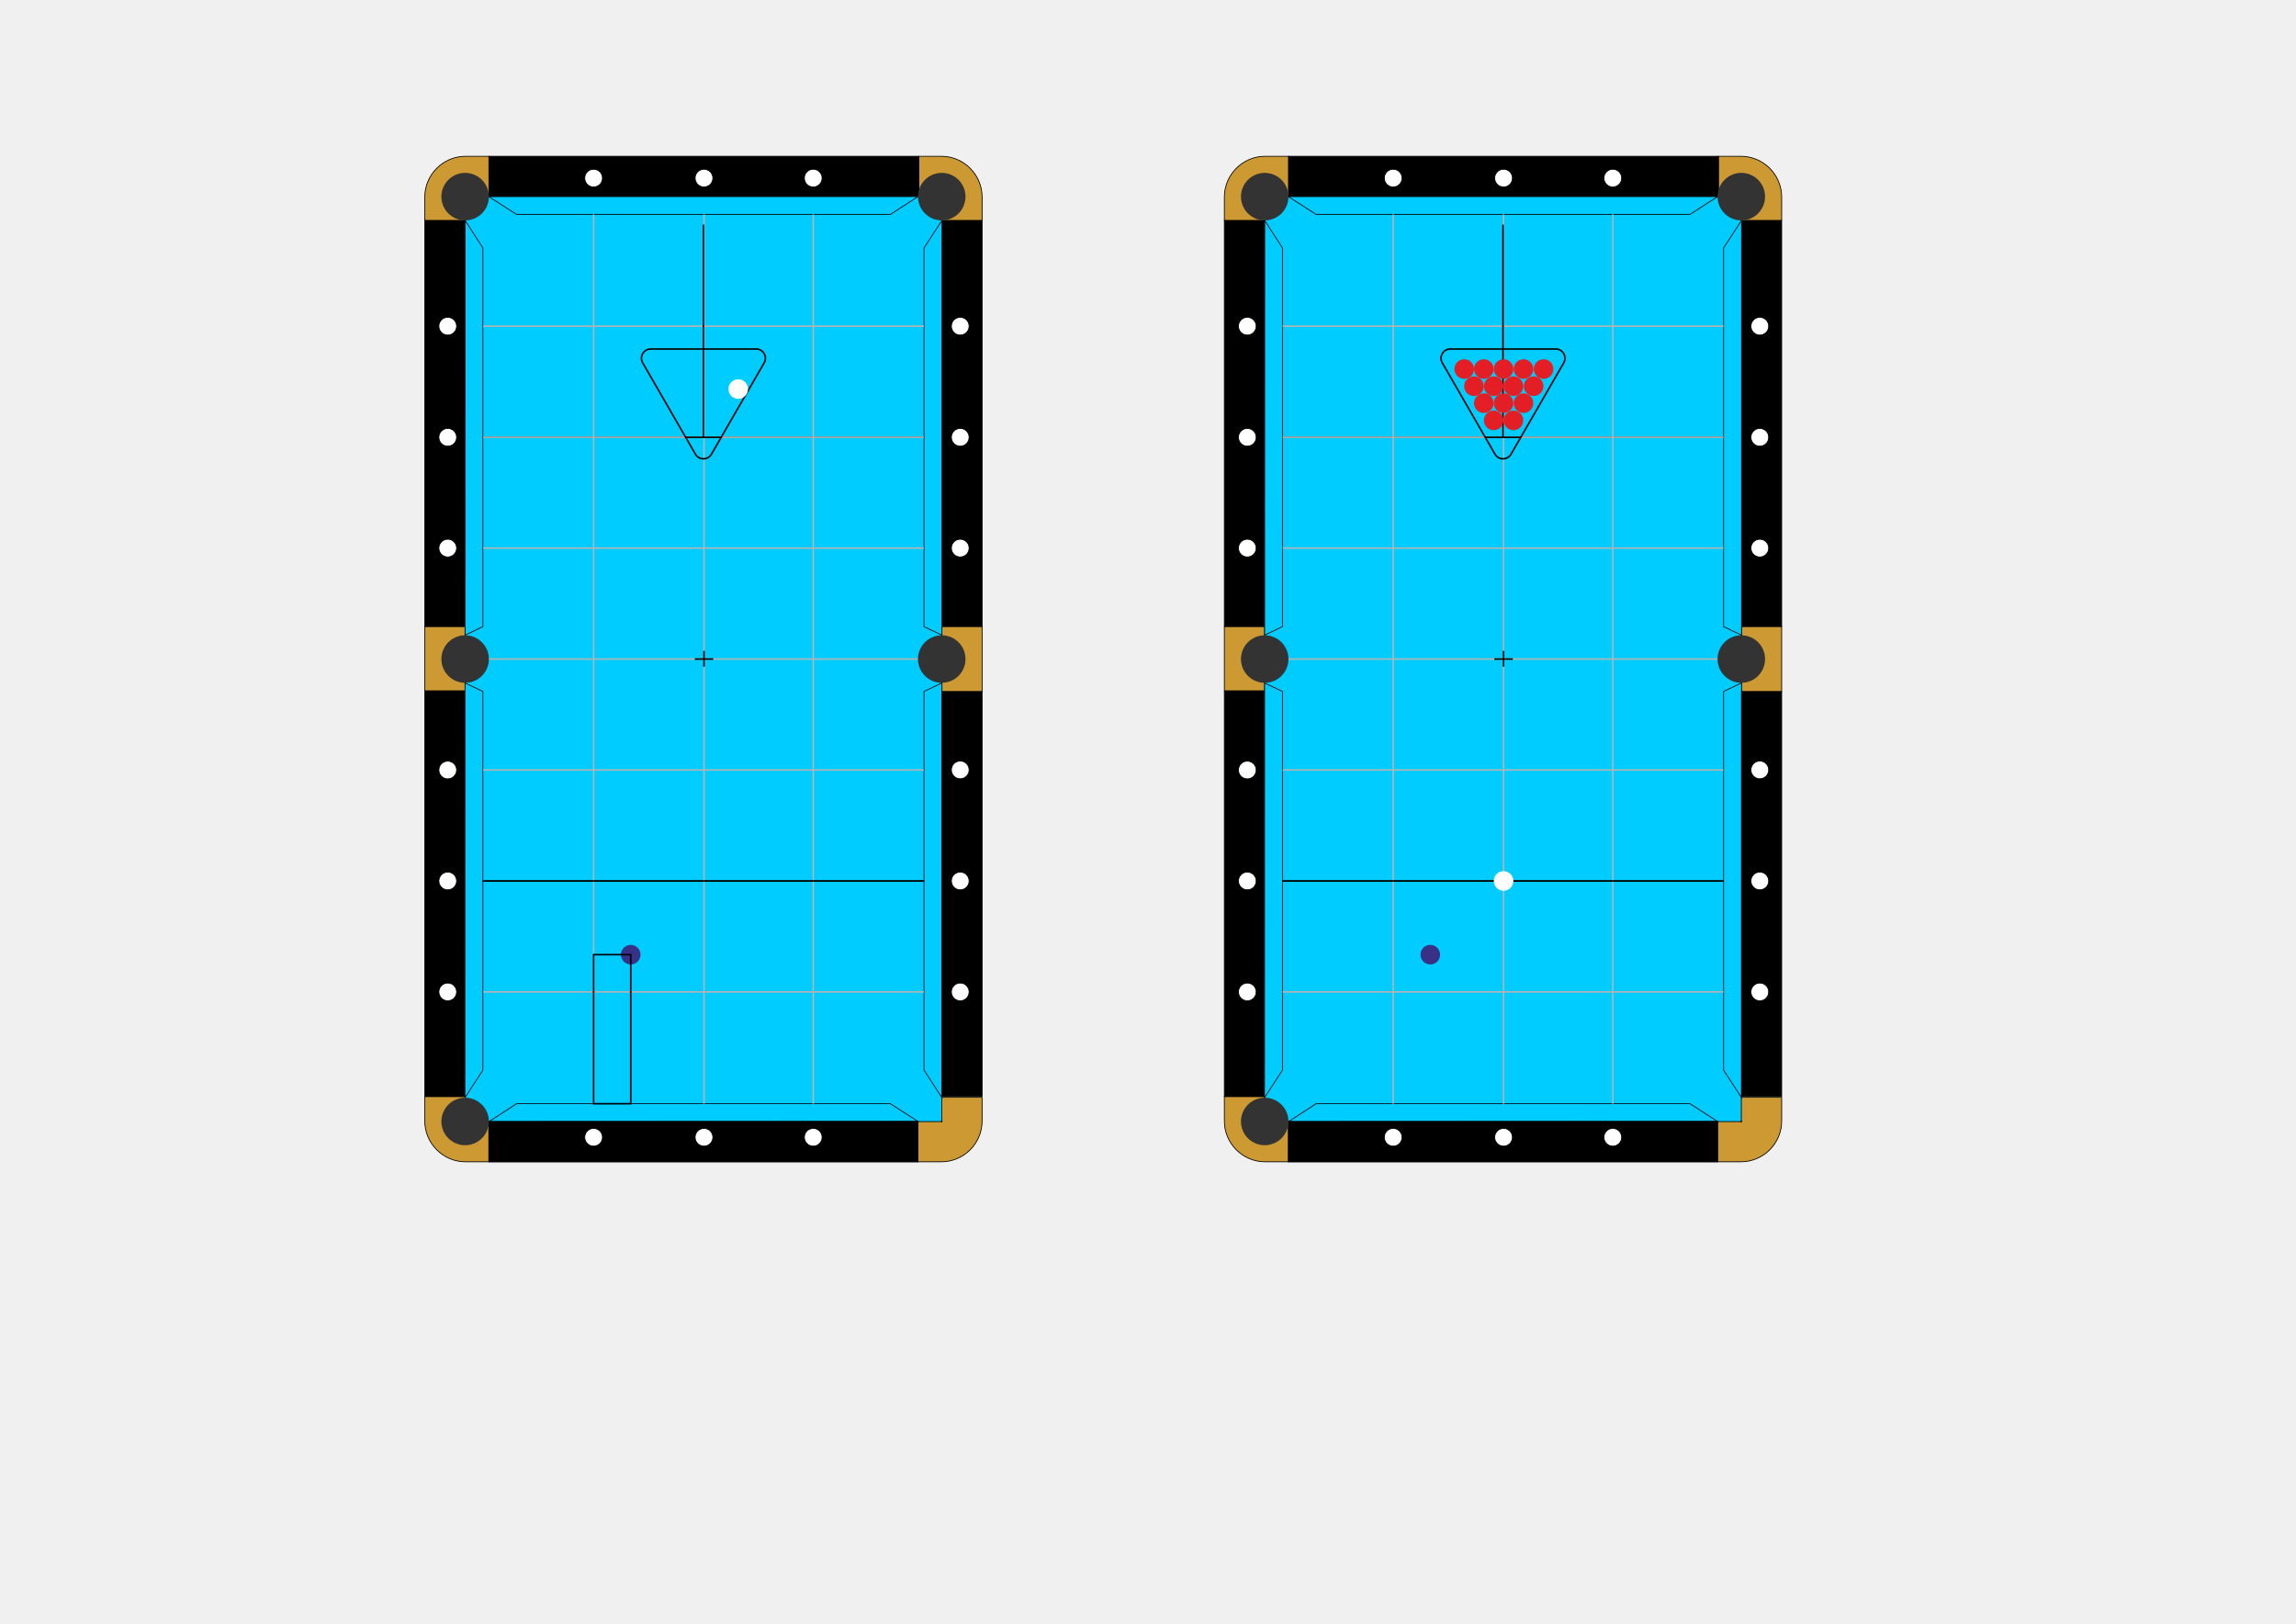
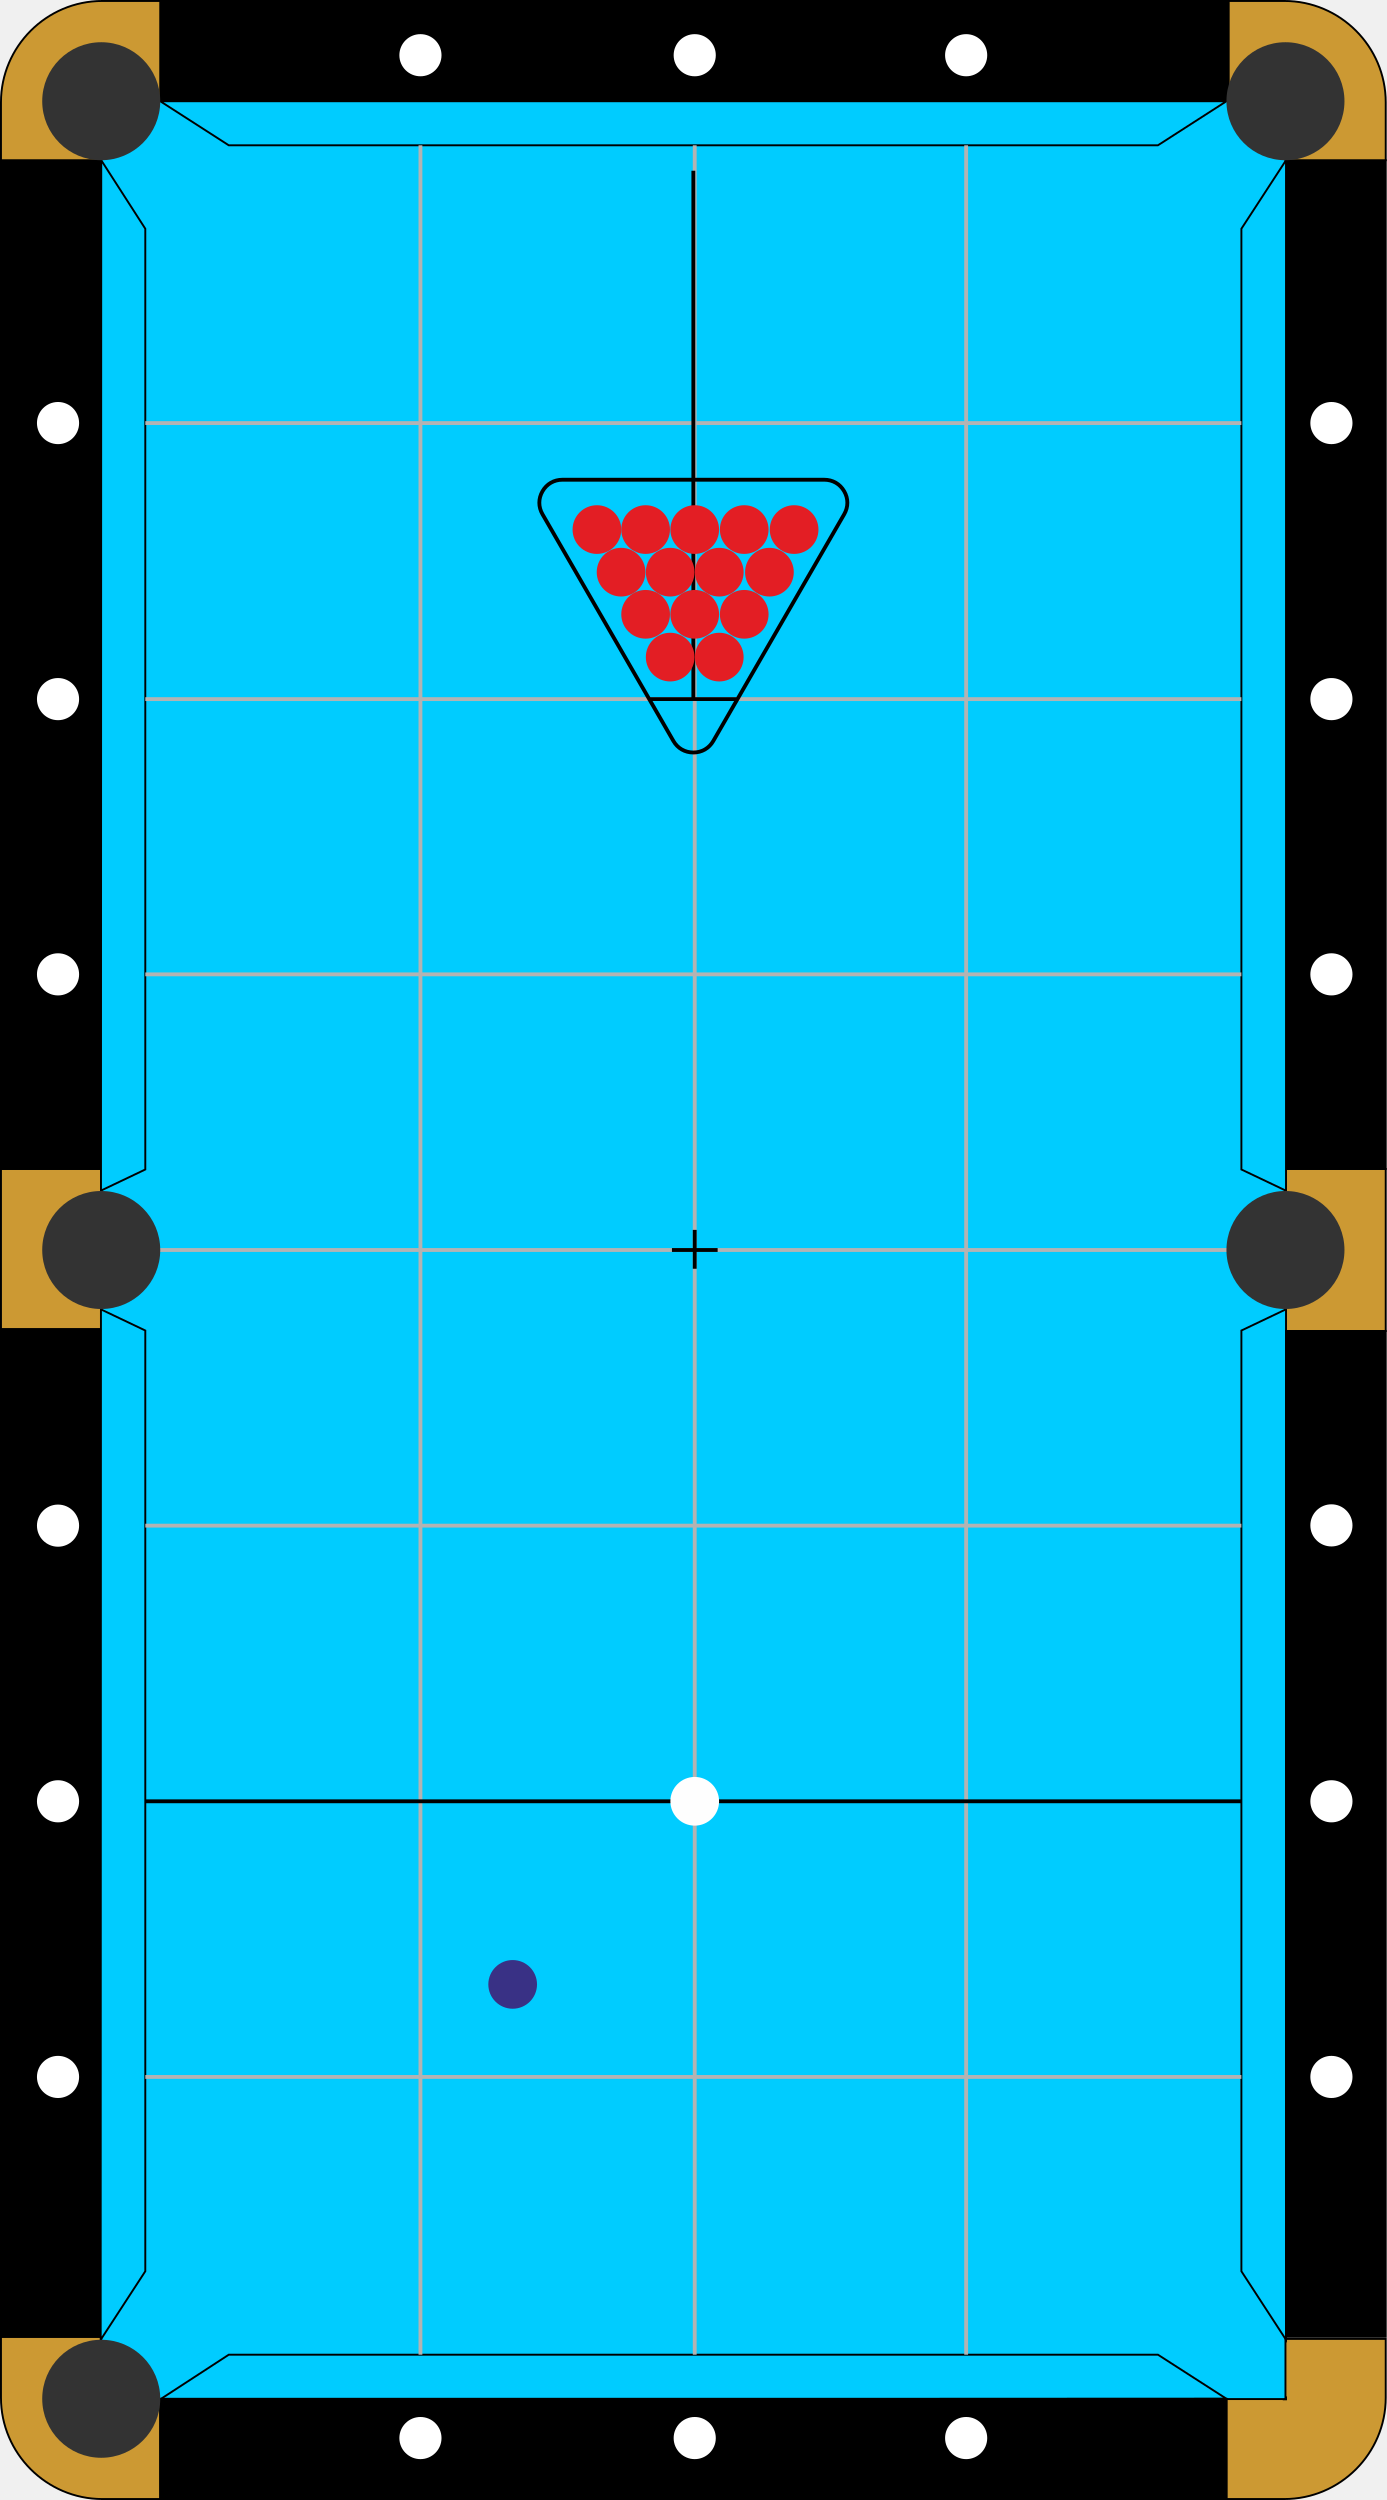
- <svg xmlns="http://www.w3.org/2000/svg" xml:space="preserve" width="297mm" height="210mm" version="1.1" style="shape-rendering:geometricPrecision; text-rendering:geometricPrecision; image-rendering:optimizeQuality; fill-rule:evenodd; clip-rule:evenodd" viewBox="0 0 29700 21000">
+ <svg xmlns="http://www.w3.org/2000/svg" xml:space="preserve" width="72.192mm" height="130.152mm" version="1.1" style="shape-rendering:geometricPrecision; text-rendering:geometricPrecision; image-rendering:optimizeQuality; fill-rule:evenodd; clip-rule:evenodd" viewBox="0 0 26517.1 47806.66">
  <defs>
    <style type="text/css">
   
-     .str2 {stroke:black;stroke-width:20;stroke-miterlimit:22.926}
-     .str1 {stroke:#B3B3B3;stroke-width:20;stroke-miterlimit:22.926}
-     .str3 {stroke:black;stroke-width:10;stroke-miterlimit:22.926}
-     .str0 {stroke:black;stroke-width:10.01;stroke-miterlimit:22.926}
+     .str2 {stroke:black;stroke-width:73.46;stroke-miterlimit:22.926}
+     .str1 {stroke:#B3B3B3;stroke-width:73.46;stroke-miterlimit:22.926}
+     .str0 {stroke:black;stroke-width:36.73;stroke-miterlimit:22.926}
    .fil2 {fill:none}
    .fil1 {fill:black}
    .fil3 {fill:#00CCFF}
    .fil4 {fill:#333333}
-     .fil7 {fill:#393185}
+     .fil8 {fill:#393185}
    .fil0 {fill:#CC9933}
-     .fil8 {fill:#E31E24}
+     .fil7 {fill:#E31E24}
    .fil6 {fill:#FEFEFE}
    .fil5 {fill:white}
   
  </style>
  </defs>
  <g id="Ebene_x0020_1">
-     <g id="_724913408">
-       <g id="_2022700496">
-         <path class="fil0 str0" d="M12703.92 14192.7l0 306.17c0,290.14 -237.38,527.5 -527.5,527.5l-291.27 0 -10.4 0 0 -833.65 -5550.81 0 5550.81 0 9.76 0 819.41 0 0 -0.02z" />
-         <polygon class="fil1 str0" points="11874.75,8945.67 11880.55,8945.67 12703.92,8945.67 " />
-         <polygon class="fil1 str0" points="11874.75,8101.87 11879.91,8101.87 12703.92,8101.87 " />
-         <polygon class="fil1 str0" points="6323.95,8945.67 6323.95,14188.69 6323.95,14192.7 11874.75,14192.7 11874.75,14182.71 11874.75,8945.67 " />
-         <polygon class="fil1 str0" points="11874.75,8945.67 6330.42,8945.67 6323.95,8945.67 " />
-         <polygon class="fil1 str0" points="11874.75,8945.67 6330.42,8945.67 6323.95,8945.67 " />
-         <polygon class="fil1 str0" points="11874.75,2850.34 6323.95,2850.34 6325.82,2850.34 " />
-         <polygon class="fil1 str0" points="11874.75,8101.87 11874.75,8093.14 11874.75,2850.34 6323.95,2850.34 6323.95,8099.14 6323.95,8101.87 " />
-         <polygon class="fil1 str0" points="11874.75,8945.67 6330.42,8945.67 6323.95,8945.67 " />
-         <polygon class="fil1 str0" points="12703.92,8945.67 11880.55,8945.67 11874.75,8945.67 " />
-         <polygon class="fil1 str0" points="6323.95,8945.67 6330.42,8945.67 11874.75,8945.67 " />
-         <polygon class="fil0 str0" points="12703.92,8101.87 11879.91,8101.87 11874.75,8101.87 6323.95,8101.87 11874.75,8101.87 11874.75,8937.02 11874.75,8945.67 12703.92,8945.67 12703.92,8936.11 " />
-         <polygon class="fil1 str0" points="6323.95,8101.87 11874.75,8101.87 6329.76,8101.87 " />
-         <polygon class="fil1 str0" points="6323.95,8101.87 6323.95,8943 6323.95,8945.67 6323.95,8943 6323.95,8101.87 11874.75,8101.87 6329.76,8101.87 " />
-         <polyline class="fil2 str0" points="11874.75,8101.87 11874.75,8937.02 11874.75,8945.67 6323.95,8945.67 " />
-         <polygon class="fil1 str0" points="11874.75,8101.87 11874.75,8093.14 11874.75,2850.34 6323.95,2850.34 11874.75,2850.34 11874.75,8093.14 " />
-         <polygon class="fil0 str0" points="5494.74,8101.87 5494.74,8932.09 5494.74,8936.11 6323.95,8936.11 6323.95,8931.22 6323.95,8101.87 " />
-         <polygon class="fil1 str0" points="11874.75,14182.71 11874.75,8945.67 " />
-         <line class="fil2 str0" x1="12703.92" y1="8945.67" x2="12703.92" y2="8945.67" />
-         <polygon class="fil1 str0" points="6323.95,15026.37 6334.98,15026.37 11874.75,15026.37 6334.98,15026.37 " />
-         <polygon class="fil1 str0" points="12703.92,2850.34 12703.92,8092.25 12703.92,8101.87 11874.75,8101.87 11874.75,8093.14 11874.75,2850.34 " />
-         <path class="fil0 str0" d="M11885.15 2021.15l0.8 0 290.47 0c290.14,0 527.5,237.38 527.5,527.5l0 291.91 0 9.78 -817.29 0 -1.5 0 0 -829.19 0.02 0z" />
-         <polygon class="fil1 str0" points="6323.95,2021.15 6325.18,2021.15 11885.15,2021.15 11885.15,2850.34 6325.82,2850.34 6323.95,2850.34 " />
-         <path class="fil0 str0" d="M5494.74 14181.8l0 317.04c0,290.14 237.38,527.5 527.5,527.5l301.71 0 0 -844.54 -829.21 0z" />
-         <polygon class="fil1 str0" points="5494.74,8936.11 5494.74,14179.69 5494.74,14181.8 6323.95,14181.8 6323.95,14178.84 6323.95,8936.11 " />
-         <polygon class="fil1 str0" points="6323.95,2850.34 5494.74,2850.34 5494.74,8098.13 5494.74,8101.87 6323.95,8101.87 6323.95,8097.25 " />
-         <polygon class="fil1 str0" points="5494.74,2850.34 6016.75,2850.34 " />
-         <path class="fil0 str0" d="M6022.26 2021.15l301.71 0 0 829.19 -829.21 0 0 -2.03 0 -6.95 0 -292.71c0,-290.12 237.38,-527.5 527.5,-527.5z" />
-         <polygon class="fil3 str0" points="12181.95,11393.84 12181.95,14505.89 6016.75,14505.89 6016.75,11393.84 " />
-         <polygon class="fil3 str0" points="6016.75,2540.23 12181.95,2540.23 12181.95,5655.79 6016.75,5655.79 " />
-         <polygon class="fil3 str0" points="12181.95,5655.79 12181.95,11393.84 6016.75,11393.84 6016.75,5655.79 " />
-         <path class="fil3 str0" d="M6013.83 2540.23l0 0 0 0 0 0zm310.12 2.92l5550.79 0 -356.64 229.39 -4837.49 0 -356.64 -229.39 -0.02 0zm5860.88 -2.92l0 0 0 0 0 0zm0 310.11l0 5364.86 -232.31 -110.63 0 -4897.58 232.31 -356.66 0 0.01zm0 5981.97l0 5364.84 -232.31 -356.64 0 -4897.58 232.31 -110.63 0 0.01zm0 5669.12l0 5.84 -5.84 0 5.84 -5.84zm-310.12 2.94l-5550.79 2.92 356.64 -232.33 4837.49 0 356.64 229.41 0.02 0zm-5860.88 2.92l0 0 0 0 0 0zm0.08 -310.11l1.34 -5364.17 230.89 109.95 0 4897.58 -232.21 356.64 -0.02 0zm1.48 -5982.71l1.34 -5364.1 229.39 356.66 0 4897.58 -230.73 109.87 0 -0.01z" />
-         <circle class="fil4" cx="6016.75" cy="2543.15" r="307.21" />
-         <rect class="fil1 str0" x="6323.94" y="14504.38" width="5550.79" height="521.99" />
-         <rect class="fil1 str0" x="12184.85" y="8945.67" width="519.08" height="5236.13" />
-         <circle class="fil4" cx="12181.95" cy="2543.15" r="307.21" />
-         <circle class="fil4" cx="6016.75" cy="14504.37" r="307.21" />
-         <g>
-           <circle class="fil5 str0" cx="12421.2" cy="4218.67" r="114.69" />
-           <circle class="fil5 str0" cx="12421.2" cy="5655.79" r="114.69" />
-           <circle class="fil5 str0" cx="12421.2" cy="7088.73" r="114.69" />
-         </g>
-         <g>
-           <circle class="fil5 str0" cx="5791.86" cy="4218.67" r="114.69" />
-           <circle class="fil5 str0" cx="5791.86" cy="5655.79" r="114.69" />
-           <circle class="fil5 str0" cx="5791.86" cy="7088.73" r="114.69" />
-         </g>
-         <g>
-           <circle class="fil5 str0" cx="12421.2" cy="9957.43" r="114.69" />
-           <circle class="fil5 str0" cx="12421.2" cy="11393.84" r="114.69" />
-           <circle class="fil5 str0" cx="12421.2" cy="12828.87" r="114.69" />
-         </g>
-         <g>
-           <circle class="fil5 str0" cx="5791.86" cy="9958.81" r="114.69" />
-           <circle class="fil5 str0" cx="5791.86" cy="11393.84" r="114.69" />
-           <circle class="fil5 str0" cx="5791.86" cy="12828.87" r="114.69" />
-         </g>
-         <g>
-           <circle class="fil5 str0" cx="10519.58" cy="14708.89" r="114.69" />
-           <circle class="fil5 str0" cx="9106.52" cy="14708.89" r="114.69" />
-           <circle class="fil5 str0" cx="7678.58" cy="14708.89" r="114.69" />
-         </g>
-         <g>
-           <circle class="fil5 str0" cx="10519.58" cy="2303.61" r="114.69" />
-           <circle class="fil5 str0" cx="9106.52" cy="2303.61" r="114.69" />
-           <circle class="fil5 str0" cx="7678.58" cy="2303.61" r="114.69" />
-         </g>
-         <g>
-           <line class="fil2 str1" x1="6246.16" y1="4218.67" x2="11952.54" y2="4218.67" />
-           <line class="fil2 str1" x1="10519.58" y1="2772.56" x2="10519.58" y2="14274.96" />
-           <line class="fil2 str1" x1="9106.52" y1="14274.96" x2="9106.52" y2="2772.56" />
-           <line class="fil2 str1" x1="7678.58" y1="2772.56" x2="7678.58" y2="14274.96" />
-           <line class="fil2 str1" x1="6246.16" y1="12828.87" x2="11952.54" y2="12828.87" />
-           <line class="fil2 str2" x1="6246.16" y1="11393.84" x2="11952.54" y2="11393.84" />
-           <line class="fil2 str1" x1="6246.16" y1="9958.81" x2="11952.54" y2="9958.81" />
-           <line class="fil2 str1" x1="6246.16" y1="7088.73" x2="11952.54" y2="7088.73" />
-           <line class="fil2 str1" x1="6246.16" y1="5655.79" x2="11952.54" y2="5655.79" />
-           <line class="fil2 str1" x1="6246.16" y1="8523.76" x2="11952.54" y2="8523.76" />
-         </g>
-         <path class="fil2 str2" d="M9099.33 2905.15l0 2750.64m-103.76 218.09l-340.76 -590.22c-113.59,-196.73 -227.17,-393.47 -340.78,-590.2 -22.01,-38.1 -22.01,-81.71 0,-119.81 22.01,-38.1 59.78,-59.93 103.78,-59.93l681.51 0c227.17,0 454.34,0 681.51,0 44,0 81.77,21.8 103.78,59.93 22.01,38.1 22.01,81.71 0,119.81l-340.76 590.2c-113.59,196.75 -227.17,393.49 -340.76,590.22 -22.01,38.1 -59.78,59.91 -103.78,59.91 -44,0 -81.75,-21.8 -103.76,-59.91l0.02 0zm333.46 -218.09l-465.15 0" />
-         <line class="fil2 str2" x1="9106.52" y1="8419.01" x2="9106.52" y2="8621.38" />
-         <line class="fil2 str2" x1="9225.82" y1="8523.76" x2="8987.9" y2="8523.76" />
-         <circle class="fil4" cx="12181.95" cy="8523.76" r="307.21" />
-         <circle class="fil4" cx="6016.75" cy="8523.76" r="307.21" />
-       </g>
-       <circle class="fil6" transform="matrix(-6.34457E-15 -0.0798525 0.0798525 -6.34457E-15 9549.31 5031.89)" r="1587.5" />
-       <circle class="fil7" transform="matrix(-6.34457E-15 -0.0798525 0.0798525 -6.34457E-15 8158.73 12347.1)" r="1587.5" />
-     </g>
    <g id="_2015642088">
-       <path class="fil0 str3" d="M23046.88 14192.7l0 306.16c0,290.13 -237.38,527.5 -527.51,527.5l-291.27 0 -10.39 0 0 -833.66 -5550.81 0 5550.81 0 9.76 0 819.41 0z" />
-       <polygon class="fil1 str3" points="22217.72,8945.68 22223.5,8945.68 23046.88,8945.68 " />
-       <polygon class="fil1 str3" points="22217.72,8101.86 22222.88,8101.86 23046.88,8101.86 " />
-       <polygon class="fil1 str3" points="16666.9,8945.68 16666.9,14188.68 16666.9,14192.7 22217.72,14192.7 22217.72,14182.71 22217.72,8945.68 " />
-       <polygon class="fil1 str3" points="22217.72,8945.68 16673.36,8945.68 16666.9,8945.68 " />
-       <polygon class="fil1 str3" points="22217.72,8945.68 16673.36,8945.68 16666.9,8945.68 " />
-       <polygon class="fil1 str3" points="22217.72,2850.35 16666.9,2850.35 16668.76,2850.35 " />
-       <polygon class="fil1 str3" points="22217.72,8101.86 22217.72,8093.14 22217.72,2850.35 16666.9,2850.35 16666.9,8099.13 16666.9,8101.86 " />
-       <polygon class="fil1 str3" points="22217.72,8945.68 16673.36,8945.68 16666.9,8945.68 " />
-       <polygon class="fil1 str3" points="23046.88,8945.68 22223.5,8945.68 22217.72,8945.68 " />
-       <polygon class="fil1 str3" points="16666.9,8945.68 16673.36,8945.68 22217.72,8945.68 " />
-       <polygon class="fil0 str3" points="23046.88,8101.86 22222.88,8101.86 22217.72,8101.86 16666.9,8101.86 22217.72,8101.86 22217.72,8937.02 22217.72,8945.68 23046.88,8945.68 23046.88,8936.12 " />
-       <polygon class="fil1 str3" points="16666.9,8101.86 22217.72,8101.86 16672.72,8101.86 " />
-       <polygon class="fil1 str3" points="16666.9,8101.86 16666.9,8942.99 16666.9,8945.68 16666.9,8942.99 16666.9,8101.86 22217.72,8101.86 16672.72,8101.86 " />
-       <polyline class="fil2 str3" points="22217.72,8101.86 22217.72,8937.02 22217.72,8945.68 16666.9,8945.68 " />
-       <polygon class="fil1 str3" points="22217.72,8101.86 22217.72,8093.14 22217.72,2850.35 16666.9,2850.35 22217.72,2850.35 22217.72,8093.14 " />
-       <polygon class="fil0 str3" points="15837.7,8101.86 15837.7,8932.08 15837.7,8936.12 16666.9,8936.12 16666.9,8931.23 16666.9,8101.86 " />
-       <polygon class="fil1 str3" points="22217.72,14182.71 22217.72,8945.68 " />
-       <line class="fil2 str3" x1="23046.88" y1="8945.68" x2="23046.88" y2="8945.68" />
-       <polygon class="fil1 str3" points="16666.9,15026.36 16677.94,15026.36 22217.72,15026.36 16677.94,15026.36 " />
-       <polygon class="fil1 str3" points="23046.88,2850.35 23046.88,8092.26 23046.88,8101.86 22217.72,8101.86 22217.72,8093.14 22217.72,2850.35 " />
-       <path class="fil0 str3" d="M22228.11 2021.16l0.81 0 290.46 0c290.13,0 527.51,237.38 527.51,527.5l0 291.9 0 9.79 -817.29 0 -1.49 0 0 -829.19z" />
-       <polygon class="fil1 str3" points="16666.9,2021.16 16668.12,2021.16 22228.11,2021.16 22228.11,2850.35 16668.76,2850.35 16666.9,2850.35 " />
-       <path class="fil0 str3" d="M15837.7 14181.81l0 317.05c0,290.13 237.38,527.5 527.51,527.5l301.7 0 0 -844.55 -829.21 0z" />
-       <polygon class="fil1 str3" points="15837.7,8936.12 15837.7,14179.69 15837.7,14181.81 16666.9,14181.81 16666.9,14178.84 16666.9,8936.12 " />
-       <polygon class="fil1 str3" points="16666.9,2850.35 15837.7,2850.35 15837.7,8098.13 15837.7,8101.86 16666.9,8101.86 16666.9,8097.24 " />
-       <polygon class="fil1 str3" points="15837.7,2850.35 16359.7,2850.35 " />
-       <path class="fil0 str3" d="M16365.21 2021.16l301.7 0 0 829.19 -829.21 0 0 -2.03 0 -6.95 0 -292.71c0,-290.12 237.38,-527.5 527.51,-527.5z" />
-       <polygon class="fil3 str3" points="22524.9,11393.85 22524.9,14505.89 16359.7,14505.89 16359.7,11393.85 " />
-       <polygon class="fil3 str3" points="16359.7,2540.23 22524.9,2540.23 22524.9,5655.79 16359.7,5655.79 " />
-       <polygon class="fil3 str3" points="22524.9,5655.79 22524.9,11393.85 16359.7,11393.85 16359.7,5655.79 " />
-       <path class="fil3 str3" d="M16356.79 2540.23l0.01 0 -0.01 0.01 0 -0.01zm310.11 2.92l5550.78 0 -356.65 229.4 -4837.48 0 -356.65 -229.4zm5860.89 -2.92l0.01 0 0 0.01 -0.01 -0.01zm0.01 310.12l0 5364.87 -232.31 -110.63 0 -4897.58 232.31 -356.66zm0 5981.97l0 5364.85 -232.31 -356.65 0 -4897.57 232.31 -110.63zm0 5669.13l0 5.84 -5.83 0 5.83 -5.84zm-310.11 2.93l-5550.78 2.91 356.65 -232.32 4837.48 0 356.65 229.41zm-5860.89 2.91l-0.01 0 0 -0.01 0.01 0.01zm0.09 -310.12l1.33 -5364.17 230.88 109.95 0 4897.57 -232.21 356.65zm1.48 -5982.71l1.33 -5364.11 229.4 356.66 0 4897.58 -230.73 109.87z" />
-       <circle class="fil4" cx="16359.7" cy="2543.15" r="307.2" />
-       <rect class="fil1 str3" x="16666.9" y="14504.38" width="5550.79" height="521.98" />
-       <rect class="fil1 str3" x="22527.82" y="8945.67" width="519.07" height="5236.14" />
-       <circle class="fil4" cx="22524.9" cy="2543.15" r="307.2" />
-       <circle class="fil4" cx="16359.7" cy="14504.38" r="307.2" />
+       <path class="fil0 str0" d="M26498.7 44726.14l0 1124.57c0,1065.69 -871.93,1937.58 -1937.62,1937.58l-1069.88 0 -38.16 0 0 -3062.15 -20388.9 0 20388.9 0 35.85 0 3009.81 0z" />
+       <polygon class="fil1 str0" points="23453.07,25453.1 23474.31,25453.1 26498.7,25453.1 " />
+       <polygon class="fil1 str0" points="23453.07,22353.63 23472.03,22353.63 26498.7,22353.63 " />
+       <polygon class="fil1 str0" points="3064.13,25453.1 3064.13,44711.37 3064.13,44726.14 23453.07,44726.14 23453.07,44689.45 23453.07,25453.1 " />
+       <polygon class="fil1 str0" points="23453.07,25453.1 3087.86,25453.1 3064.13,25453.1 " />
+       <polygon class="fil1 str0" points="23453.07,25453.1 3087.86,25453.1 3064.13,25453.1 " />
+       <polygon class="fil1 str0" points="23453.07,3064.1 3064.13,3064.1 3070.97,3064.1 " />
+       <polygon class="fil1 str0" points="23453.07,22353.63 23453.07,22321.6 23453.07,3064.1 3064.13,3064.1 3064.13,22343.6 3064.13,22353.63 " />
+       <polygon class="fil1 str0" points="23453.07,25453.1 3087.86,25453.1 3064.13,25453.1 " />
+       <polygon class="fil1 str0" points="26498.7,25453.1 23474.31,25453.1 23453.07,25453.1 " />
+       <polygon class="fil1 str0" points="3064.13,25453.1 3087.86,25453.1 23453.07,25453.1 " />
+       <polygon class="fil0 str0" points="26498.7,22353.63 23472.03,22353.63 23453.07,22353.63 3064.13,22353.63 23453.07,22353.63 23453.07,25421.29 23453.07,25453.1 26498.7,25453.1 26498.7,25417.98 " />
+       <polygon class="fil1 str0" points="3064.13,22353.63 23453.07,22353.63 3085.51,22353.63 " />
+       <polygon class="fil1 str0" points="3064.13,22353.63 3064.13,25443.22 3064.13,25453.1 3064.13,25443.22 3064.13,22353.63 23453.07,22353.63 3085.51,22353.63 " />
+       <polyline class="fil2 str0" points="23453.07,22353.63 23453.07,25421.29 23453.07,25453.1 3064.13,25453.1 " />
+       <polygon class="fil1 str0" points="23453.07,22353.63 23453.07,22321.6 23453.07,3064.1 3064.13,3064.1 23453.07,3064.1 23453.07,22321.6 " />
+       <polygon class="fil0 str0" points="18.37,22353.63 18.37,25403.14 18.37,25417.98 3064.13,25417.98 3064.13,25400.02 3064.13,22353.63 " />
+       <polygon class="fil1 str0" points="23453.07,44689.45 23453.07,25453.1 " />
+       <line class="fil2 str0" x1="26498.7" y1="25453.1" x2="26498.7" y2="25453.1" />
+       <polygon class="fil1 str0" points="3064.13,47788.29 3104.69,47788.29 23453.07,47788.29 3104.69,47788.29 " />
+       <polygon class="fil1 str0" points="26498.7,3064.1 26498.7,22318.37 26498.7,22353.63 23453.07,22353.63 23453.07,22321.6 23453.07,3064.1 " />
+       <path class="fil0 str0" d="M23491.24 18.37l2.98 0 1066.9 0c1065.69,0 1937.62,871.93 1937.62,1937.58l0 1072.19 0 35.96 -3002.02 0 -5.47 0 0 -3045.73z" />
+       <polygon class="fil1 str0" points="3064.13,18.37 3068.61,18.37 23491.24,18.37 23491.24,3064.1 3070.97,3064.1 3064.13,3064.1 " />
+       <path class="fil0 str0" d="M18.37 44686.14l0 1164.57c0,1065.69 871.93,1937.58 1937.62,1937.58l1108.19 0 0 -3102.15 -3045.8 0z" />
+       <polygon class="fil1 str0" points="18.37,25417.98 18.37,44678.35 18.37,44686.14 3064.13,44686.14 3064.13,44675.23 3064.13,25417.98 " />
+       <polygon class="fil1 str0" points="3064.13,3064.1 18.37,3064.1 18.37,22339.93 18.37,22353.63 3064.13,22353.63 3064.13,22336.66 " />
+       <polygon class="fil1 str0" points="18.37,3064.1 1935.74,3064.1 " />
+       <path class="fil0 str0" d="M1955.98 18.37l1108.19 0 0 3045.73 -3045.8 0 0 -7.46 0 -25.53 0 -1075.16c0,-1065.65 871.93,-1937.58 1937.62,-1937.58z" />
+       <polygon class="fil3 str0" points="24581.39,34445.57 24581.39,45876.53 1935.74,45876.53 1935.74,34445.57 " />
+       <polygon class="fil3 str0" points="1935.74,1924.98 24581.39,1924.98 24581.39,13368.87 1935.74,13368.87 " />
+       <polygon class="fil3 str0" points="24581.39,13368.87 24581.39,34445.57 1935.74,34445.57 1935.74,13368.87 " />
+       <path class="fil3 str0" d="M1925.06 1924.98l0.04 0 -0.04 0.04 0 -0.04zm1139.08 10.73l20388.79 0 -1310.03 842.62 -17768.74 0 -1310.03 -842.62zm21527.87 -10.73l0.04 0 0 0.04 -0.04 -0.04zm0.04 1139.11l0 19705.92 -853.31 -406.36 0 -17989.5 853.31 -1310.06zm0 21972.62l0 19705.85 -853.31 -1310.03 0 -17989.46 853.31 -406.36zm0 20823.51l0 21.45 -21.41 0 21.41 -21.45zm-1139.08 10.76l-20388.79 10.69 1310.03 -853.34 17768.74 0 1310.03 842.66zm-21527.87 10.69l-0.04 0 0 -0.04 0.04 0.04zm0.33 -1139.11l4.89 -19703.35 848.05 403.86 0 17989.46 -852.94 1310.03zm5.44 -21975.33l4.89 -19703.13 842.62 1310.06 0 17989.5 -847.5 403.57z" />
+       <circle class="fil4" cx="1935.74" cy="1935.71" r="1128.39" />
+       <rect class="fil1 str0" x="3064.15" y="45870.98" width="20388.83" height="1917.31" />
+       <rect class="fil1 str0" x="24592.1" y="25453.06" width="1906.62" height="19233.08" />
+       <circle class="fil4" cx="24581.39" cy="1935.71" r="1128.39" />
+       <circle class="fil4" cx="1935.74" cy="45870.98" r="1128.39" />
      <g>
-         <circle class="fil5 str3" cx="22764.17" cy="4218.66" r="114.7" />
-         <circle class="fil5 str3" cx="22764.17" cy="5655.79" r="114.7" />
-         <circle class="fil5 str3" cx="22764.17" cy="7088.74" r="114.7" />
+         <circle class="fil5 str0" cx="25460.26" cy="8090.09" r="421.31" />
+         <circle class="fil5 str0" cx="25460.26" cy="13368.87" r="421.31" />
+         <circle class="fil5 str0" cx="25460.26" cy="18632.3" r="421.31" />
      </g>
      <g>
-         <circle class="fil5 str3" cx="16134.81" cy="4218.66" r="114.7" />
-         <circle class="fil5 str3" cx="16134.81" cy="5655.79" r="114.7" />
-         <circle class="fil5 str3" cx="16134.81" cy="7088.74" r="114.7" />
+         <circle class="fil5 str0" cx="1109.69" cy="8090.09" r="421.31" />
+         <circle class="fil5 str0" cx="1109.69" cy="13368.87" r="421.31" />
+         <circle class="fil5 str0" cx="1109.69" cy="18632.3" r="421.31" />
      </g>
      <g>
-         <circle class="fil5 str3" cx="22764.17" cy="9957.43" r="114.7" />
-         <circle class="fil5 str3" cx="22764.17" cy="11393.85" r="114.7" />
-         <circle class="fil5 str3" cx="22764.17" cy="12828.88" r="114.7" />
+         <circle class="fil5 str0" cx="25460.26" cy="29169.4" r="421.31" />
+         <circle class="fil5 str0" cx="25460.26" cy="34445.57" r="421.31" />
+         <circle class="fil5 str0" cx="25460.26" cy="39716.64" r="421.31" />
      </g>
      <g>
-         <circle class="fil5 str3" cx="16134.81" cy="9958.81" r="114.7" />
-         <circle class="fil5 str3" cx="16134.81" cy="11393.85" r="114.7" />
-         <circle class="fil5 str3" cx="16134.81" cy="12828.88" r="114.7" />
+         <circle class="fil5 str0" cx="1109.69" cy="29174.47" r="421.31" />
+         <circle class="fil5 str0" cx="1109.69" cy="34445.57" r="421.31" />
+         <circle class="fil5 str0" cx="1109.69" cy="39716.64" r="421.31" />
      </g>
      <g>
-         <circle class="fil5 str3" cx="20862.54" cy="14708.89" r="114.7" />
-         <circle class="fil5 str3" cx="19449.48" cy="14708.89" r="114.7" />
-         <circle class="fil5 str3" cx="18021.54" cy="14708.89" r="114.7" />
+         <circle class="fil5 str0" cx="18475.31" cy="46622.18" r="421.31" />
+         <circle class="fil5 str0" cx="13284.94" cy="46622.18" r="421.31" />
+         <circle class="fil5 str0" cx="8039.92" cy="46622.18" r="421.31" />
      </g>
      <g>
-         <circle class="fil5 str3" cx="20862.54" cy="2303.61" r="114.7" />
-         <circle class="fil5 str3" cx="19449.48" cy="2303.61" r="114.7" />
-         <circle class="fil5 str3" cx="18021.54" cy="2303.61" r="114.7" />
+         <circle class="fil5 str0" cx="18475.31" cy="1055.84" r="421.31" />
+         <circle class="fil5 str0" cx="13284.94" cy="1055.84" r="421.31" />
+         <circle class="fil5 str0" cx="8039.92" cy="1055.84" r="421.31" />
      </g>
      <g>
-         <line class="fil2 str1" x1="16589.11" y1="4218.66" x2="22295.5" y2="4218.66" />
-         <line class="fil2 str1" x1="20862.55" y1="2772.55" x2="20862.55" y2="14274.97" />
-         <line class="fil2 str1" x1="19449.48" y1="14274.97" x2="19449.48" y2="2772.55" />
-         <line class="fil2 str1" x1="18021.54" y1="2772.55" x2="18021.54" y2="14274.97" />
-         <line class="fil2 str1" x1="16589.11" y1="12828.88" x2="22295.5" y2="12828.88" />
-         <line class="fil2 str2" x1="16589.11" y1="11393.85" x2="22295.5" y2="11393.85" />
-         <line class="fil2 str1" x1="16589.11" y1="9958.81" x2="22295.5" y2="9958.81" />
-         <line class="fil2 str1" x1="16589.11" y1="7088.73" x2="22295.5" y2="7088.73" />
-         <line class="fil2 str1" x1="16589.11" y1="5655.79" x2="22295.5" y2="5655.79" />
-         <line class="fil2 str1" x1="16589.11" y1="8523.77" x2="22295.5" y2="8523.77" />
+         <line class="fil2 str1" x1="2778.4" y1="8090.09" x2="23738.77" y2="8090.09" />
+         <line class="fil2 str1" x1="18475.34" y1="2778.33" x2="18475.34" y2="45028.33" />
+         <line class="fil2 str1" x1="13284.94" y1="45028.33" x2="13284.94" y2="2778.33" />
+         <line class="fil2 str1" x1="8039.92" y1="2778.33" x2="8039.92" y2="45028.33" />
+         <line class="fil2 str1" x1="2778.4" y1="39716.64" x2="23738.77" y2="39716.64" />
+         <line class="fil2 str2" x1="2778.4" y1="34445.57" x2="23738.77" y2="34445.57" />
+         <line class="fil2 str1" x1="2778.4" y1="29174.47" x2="23738.77" y2="29174.47" />
+         <line class="fil2 str1" x1="2778.4" y1="18632.26" x2="23738.77" y2="18632.26" />
+         <line class="fil2 str1" x1="2778.4" y1="13368.87" x2="23738.77" y2="13368.87" />
+         <line class="fil2 str1" x1="2778.4" y1="23903.36" x2="23738.77" y2="23903.36" />
      </g>
-       <path class="fil2 str2" d="M19442.29 2905.16l0 2750.64m-103.77 218.07l-340.76 -590.22c-113.58,-196.73 -227.18,-393.47 -340.77,-590.21 -22,-38.1 -22,-81.72 0,-119.82 22,-38.11 59.78,-59.92 103.78,-59.92l681.52 0c227.17,0 454.35,0 681.52,0 44,0 81.78,21.81 103.78,59.92 22,38.1 22,81.72 0,119.82l-340.76 590.21c-113.59,196.75 -227.18,393.49 -340.76,590.22 -22,38.1 -59.78,59.91 -103.78,59.91 -44,0 -81.76,-21.81 -103.77,-59.91zm333.45 -218.08l-465.15 0" />
-       <line class="fil2 str2" x1="19449.48" y1="8419.01" x2="19449.48" y2="8621.38" />
-       <line class="fil2 str2" x1="19568.77" y1="8523.77" x2="19330.86" y2="8523.77" />
-       <circle class="fil4" cx="22524.9" cy="8523.77" r="307.2" />
-       <circle class="fil4" cx="16359.7" cy="8523.77" r="307.2" />
+       <path class="fil2 str2" d="M13258.53 3265.42l0 10103.49m-381.16 801l-1251.66 -2167.96c-417.2,-722.62 -834.46,-1445.27 -1251.7,-2167.92 -80.81,-139.95 -80.81,-300.17 0,-440.12 80.81,-139.98 219.58,-220.09 381.2,-220.09l2503.32 0c834.43,0 1668.89,0 2503.32,0 161.62,0 300.39,80.11 381.2,220.09 80.81,139.95 80.81,300.17 0,440.12l-1251.66 2167.92c-417.23,722.69 -834.46,1445.34 -1251.66,2167.96 -80.81,139.95 -219.58,220.06 -381.2,220.06 -161.62,0 -300.32,-80.11 -381.16,-220.06zm1224.81 -801.04l-1708.56 0" />
+       <line class="fil2 str2" x1="13284.94" y1="23518.57" x2="13284.94" y2="24261.9" />
+       <line class="fil2 str2" x1="13723.11" y1="23903.36" x2="12849.23" y2="23903.36" />
+       <circle class="fil4" cx="24581.39" cy="23903.36" r="1128.39" />
+       <circle class="fil4" cx="1935.74" cy="23903.36" r="1128.39" />
    </g>
-     <circle class="fil6" transform="matrix(-6.34457E-15 -0.0798525 0.0798525 -6.34457E-15 19449.5 11393.8)" r="1587.5" />
-     <circle class="fil8" transform="matrix(-6.34457E-15 -0.0798525 0.0798525 -6.34457E-15 19321.7 5437.14)" r="1587.5" />
-     <circle class="fil8" transform="matrix(-6.34457E-15 -0.0798525 0.0798525 -6.34457E-15 19577.3 5437.14)" r="1587.5" />
-     <circle class="fil8" transform="matrix(-6.34457E-15 -0.0798525 0.0798525 -6.34457E-15 19449.5 5214.28)" r="1587.5" />
-     <circle class="fil8" transform="matrix(-6.34457E-15 -0.0798525 0.0798525 -6.34457E-15 19193.8 5214.28)" r="1587.5" />
-     <circle class="fil8" transform="matrix(-6.34457E-15 -0.0798525 0.0798525 -6.34457E-15 19707.2 5214.28)" r="1587.5" />
-     <circle class="fil8" transform="matrix(-6.34457E-15 -0.0798525 0.0798525 -6.34457E-15 19321.7 4994.94)" r="1587.5" />
-     <circle class="fil8" transform="matrix(-6.34457E-15 -0.0798525 0.0798525 -6.34457E-15 19577.3 4994.94)" r="1587.5" />
-     <circle class="fil8" transform="matrix(-6.34457E-15 -0.0798525 0.0798525 -6.34457E-15 19066 4994.94)" r="1587.5" />
-     <circle class="fil8" transform="matrix(-6.34457E-15 -0.0798525 0.0798525 -6.34457E-15 19838.4 4994.94)" r="1587.5" />
-     <circle class="fil8" transform="matrix(-6.34457E-15 -0.0798525 0.0798525 -6.34457E-15 19449.5 4773.11)" r="1587.5" />
-     <circle class="fil8" transform="matrix(-6.34457E-15 -0.0798525 0.0798525 -6.34457E-15 19193.8 4773.11)" r="1587.5" />
-     <circle class="fil8" transform="matrix(-6.34457E-15 -0.0798525 0.0798525 -6.34457E-15 19707.2 4773.11)" r="1587.5" />
-     <circle class="fil8" transform="matrix(-6.34457E-15 -0.0798525 0.0798525 -6.34457E-15 18940.3 4773.11)" r="1587.5" />
-     <circle class="fil8" transform="matrix(-6.34457E-15 -0.0798525 0.0798525 -6.34457E-15 19966.9 4773.11)" r="1587.5" />
-     <circle class="fil7" transform="matrix(-6.34457E-15 -0.0798525 0.0798525 -6.34457E-15 18501.7 12347.1)" r="1587.5" />
-     <rect class="fil2 str2" x="7678.57" y="12347.08" width="480.15" height="1927.88" />
+     <circle class="fil6" transform="matrix(-6.34457E-15 -0.0798525 0.0798525 -6.34457E-15 13285 34445.5)" r="5831.11" />
+     <circle class="fil7" transform="matrix(-6.34457E-15 -0.0798525 0.0798525 -6.34457E-15 12815.5 12565.7)" r="5831.11" />
+     <circle class="fil7" transform="matrix(-6.34457E-15 -0.0798525 0.0798525 -6.34457E-15 13754.4 12565.7)" r="5831.11" />
+     <circle class="fil7" transform="matrix(-6.34457E-15 -0.0798525 0.0798525 -6.34457E-15 13285 11747.1)" r="5831.11" />
+     <circle class="fil7" transform="matrix(-6.34457E-15 -0.0798525 0.0798525 -6.34457E-15 12346 11747.1)" r="5831.11" />
+     <circle class="fil7" transform="matrix(-6.34457E-15 -0.0798525 0.0798525 -6.34457E-15 14231.5 11747.1)" r="5831.11" />
+     <circle class="fil7" transform="matrix(-6.34457E-15 -0.0798525 0.0798525 -6.34457E-15 12815.5 10941.5)" r="5831.11" />
+     <circle class="fil7" transform="matrix(-6.34457E-15 -0.0798525 0.0798525 -6.34457E-15 13754.4 10941.5)" r="5831.11" />
+     <circle class="fil7" transform="matrix(-6.34457E-15 -0.0798525 0.0798525 -6.34457E-15 11876.5 10941.5)" r="5831.11" />
+     <circle class="fil7" transform="matrix(-6.34457E-15 -0.0798525 0.0798525 -6.34457E-15 14713.5 10941.5)" r="5831.11" />
+     <circle class="fil7" transform="matrix(-6.34457E-15 -0.0798525 0.0798525 -6.34457E-15 13285 10126.7)" r="5831.11" />
+     <circle class="fil7" transform="matrix(-6.34457E-15 -0.0798525 0.0798525 -6.34457E-15 12346 10126.7)" r="5831.11" />
+     <circle class="fil7" transform="matrix(-6.34457E-15 -0.0798525 0.0798525 -6.34457E-15 14231.5 10126.7)" r="5831.11" />
+     <circle class="fil7" transform="matrix(-6.34457E-15 -0.0798525 0.0798525 -6.34457E-15 11414.6 10126.7)" r="5831.11" />
+     <circle class="fil7" transform="matrix(-6.34457E-15 -0.0798525 0.0798525 -6.34457E-15 15185.6 10126.7)" r="5831.11" />
+     <circle class="fil8" transform="matrix(-6.34457E-15 -0.0798525 0.0798525 -6.34457E-15 9803.56 37946.9)" r="5831.11" />
  </g>
</svg>
